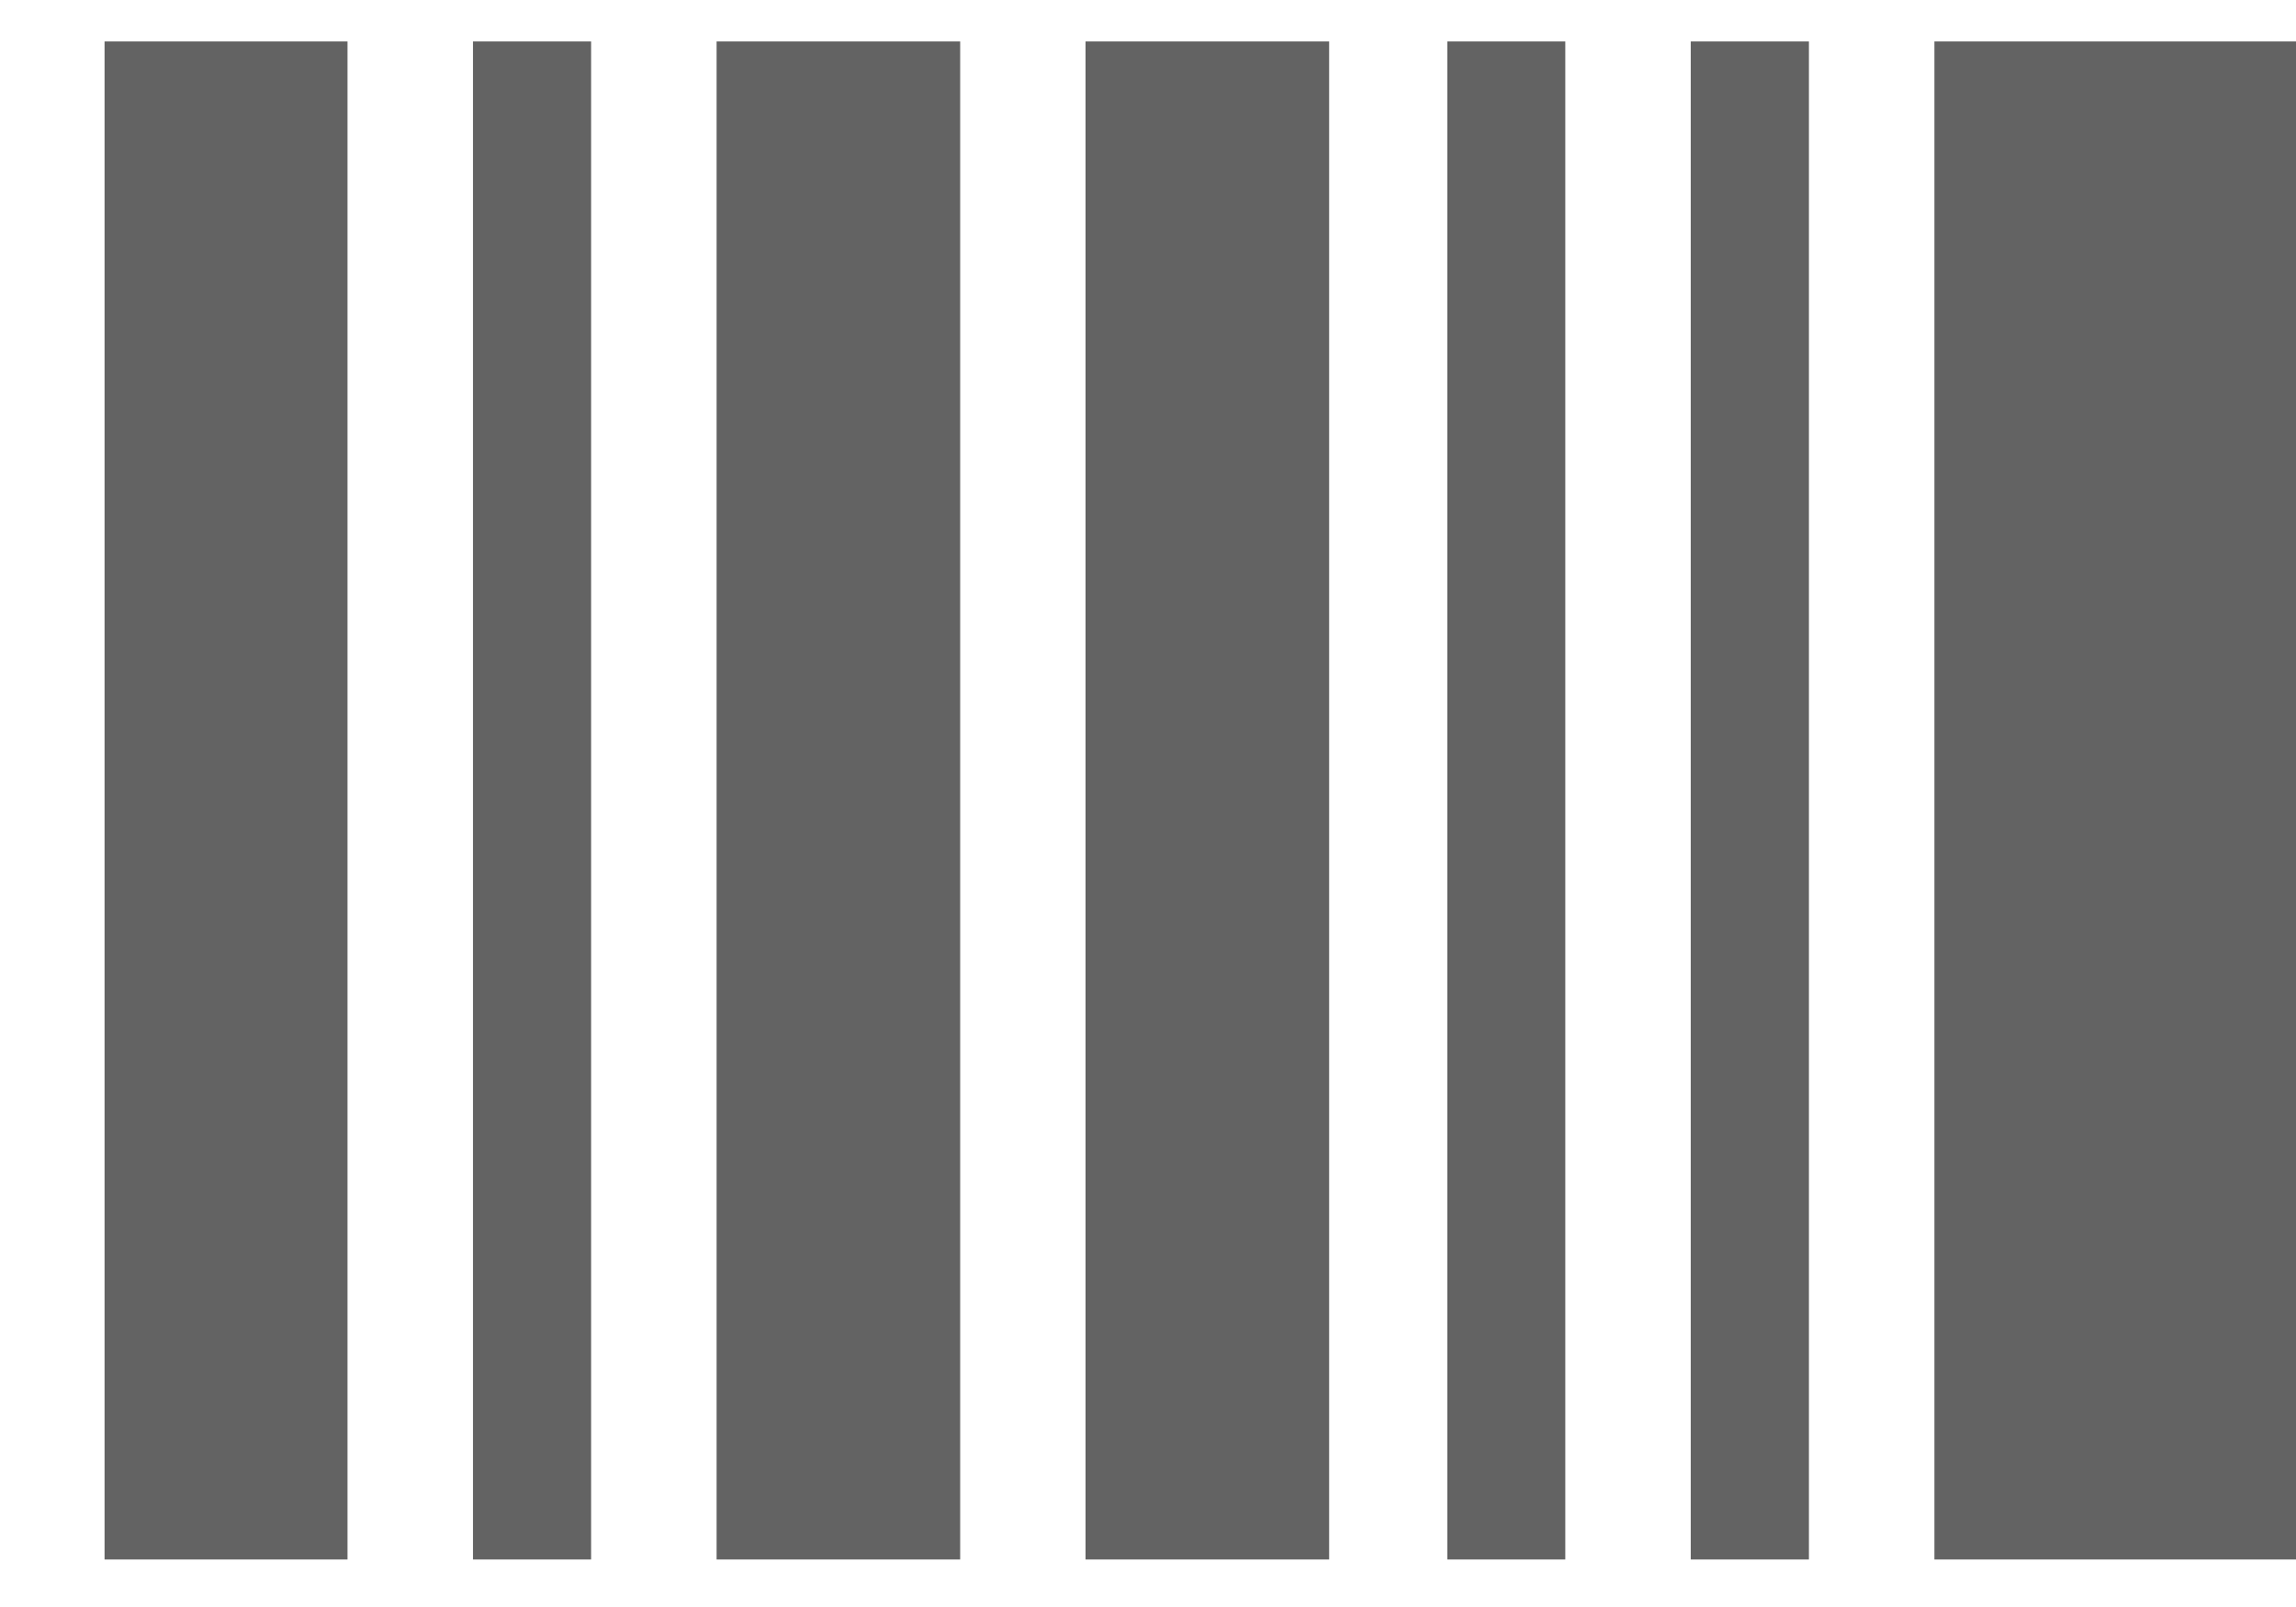
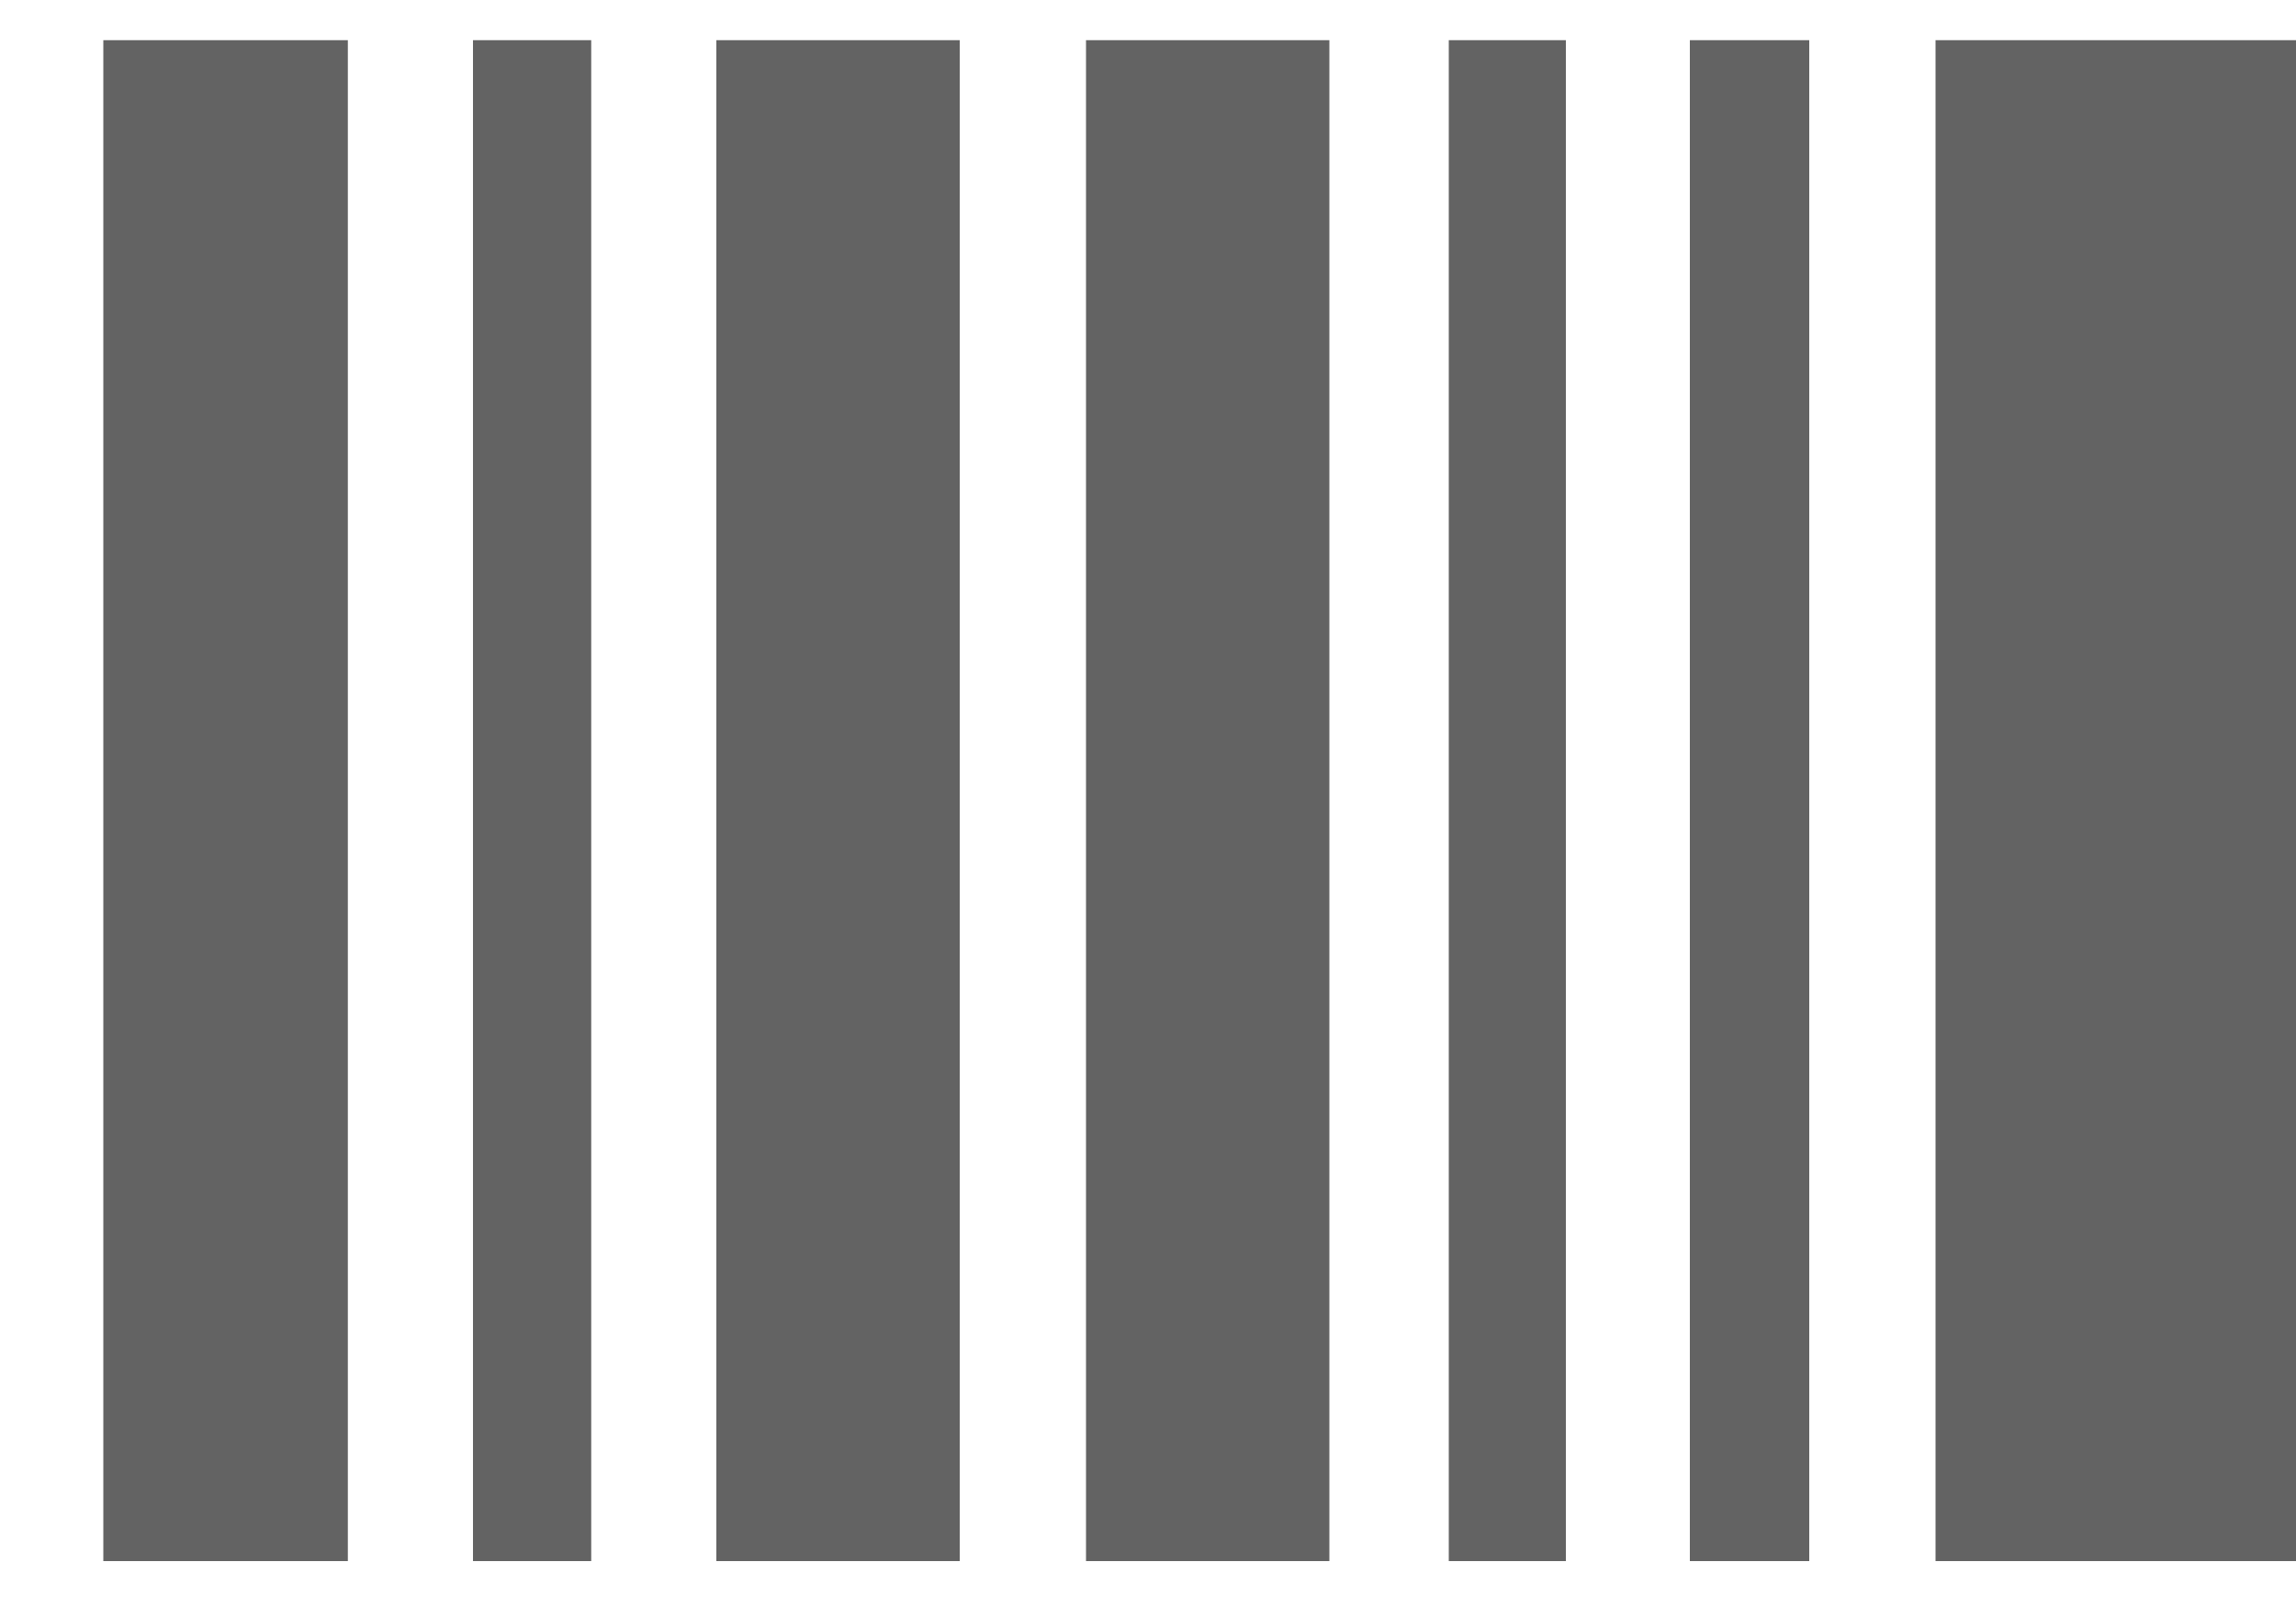
- <svg xmlns="http://www.w3.org/2000/svg" width="20px" height="14px" viewBox="0 0 20 14" version="1.1">
-   <defs />
-   <g id="Page-1" stroke="none" stroke-width="1" fill="none" fill-rule="evenodd">
-     <g id="1920x1080" transform="translate(-621, -638)" fill="#636363">
-       <g id="Modal" transform="translate(510, 299)">
-         <g id="Info" transform="translate(95, 126)">
-           <g id="Group-8" transform="translate(16, 164)">
-             <path d="M0.911,62.586 L0.911,49.361 L3.027,49.361 L3.027,62.586 L0.911,62.586 Z M6.242,62.586 L6.242,49.361 L8.364,49.361 L8.364,62.586 L6.242,62.586 Z M9.456,62.586 L9.456,49.361 L11.578,49.361 L11.578,62.586 L9.456,62.586 Z M16.85,62.586 L16.85,49.361 L20,49.361 L20,62.586 L16.85,62.586 Z M4.12,62.586 L4.12,49.361 L5.149,49.361 L5.149,62.586 L4.12,62.586 Z M12.607,62.586 L12.607,49.361 L13.635,49.361 L13.635,62.586 L12.607,62.586 Z M14.728,62.586 L14.728,49.361 L15.757,49.361 L15.757,62.586 L14.728,62.586 Z" id="icon-boleto" />
+ <svg xmlns="http://www.w3.org/2000/svg" width="20" height="14">
+   <g fill="none">
+     <g fill="#636363">
+       <g>
+         <g>
+           <g>
+             <path d="M.9 13.6V.35h2.13V13.6H.9zm5.34 0V.35h2.12V13.6H6.24zm3.22 0V.35h2.12V13.6H9.46zm7.4 0V.35H20V13.6h-3.15zm-12.74 0V.35h1.03V13.6H4.12zm8.5 0V.35h1.02V13.6H12.6zm2.1 0V.35h1.04V13.6h-1.03z" />
          </g>
        </g>
      </g>
    </g>
  </g>
</svg>
